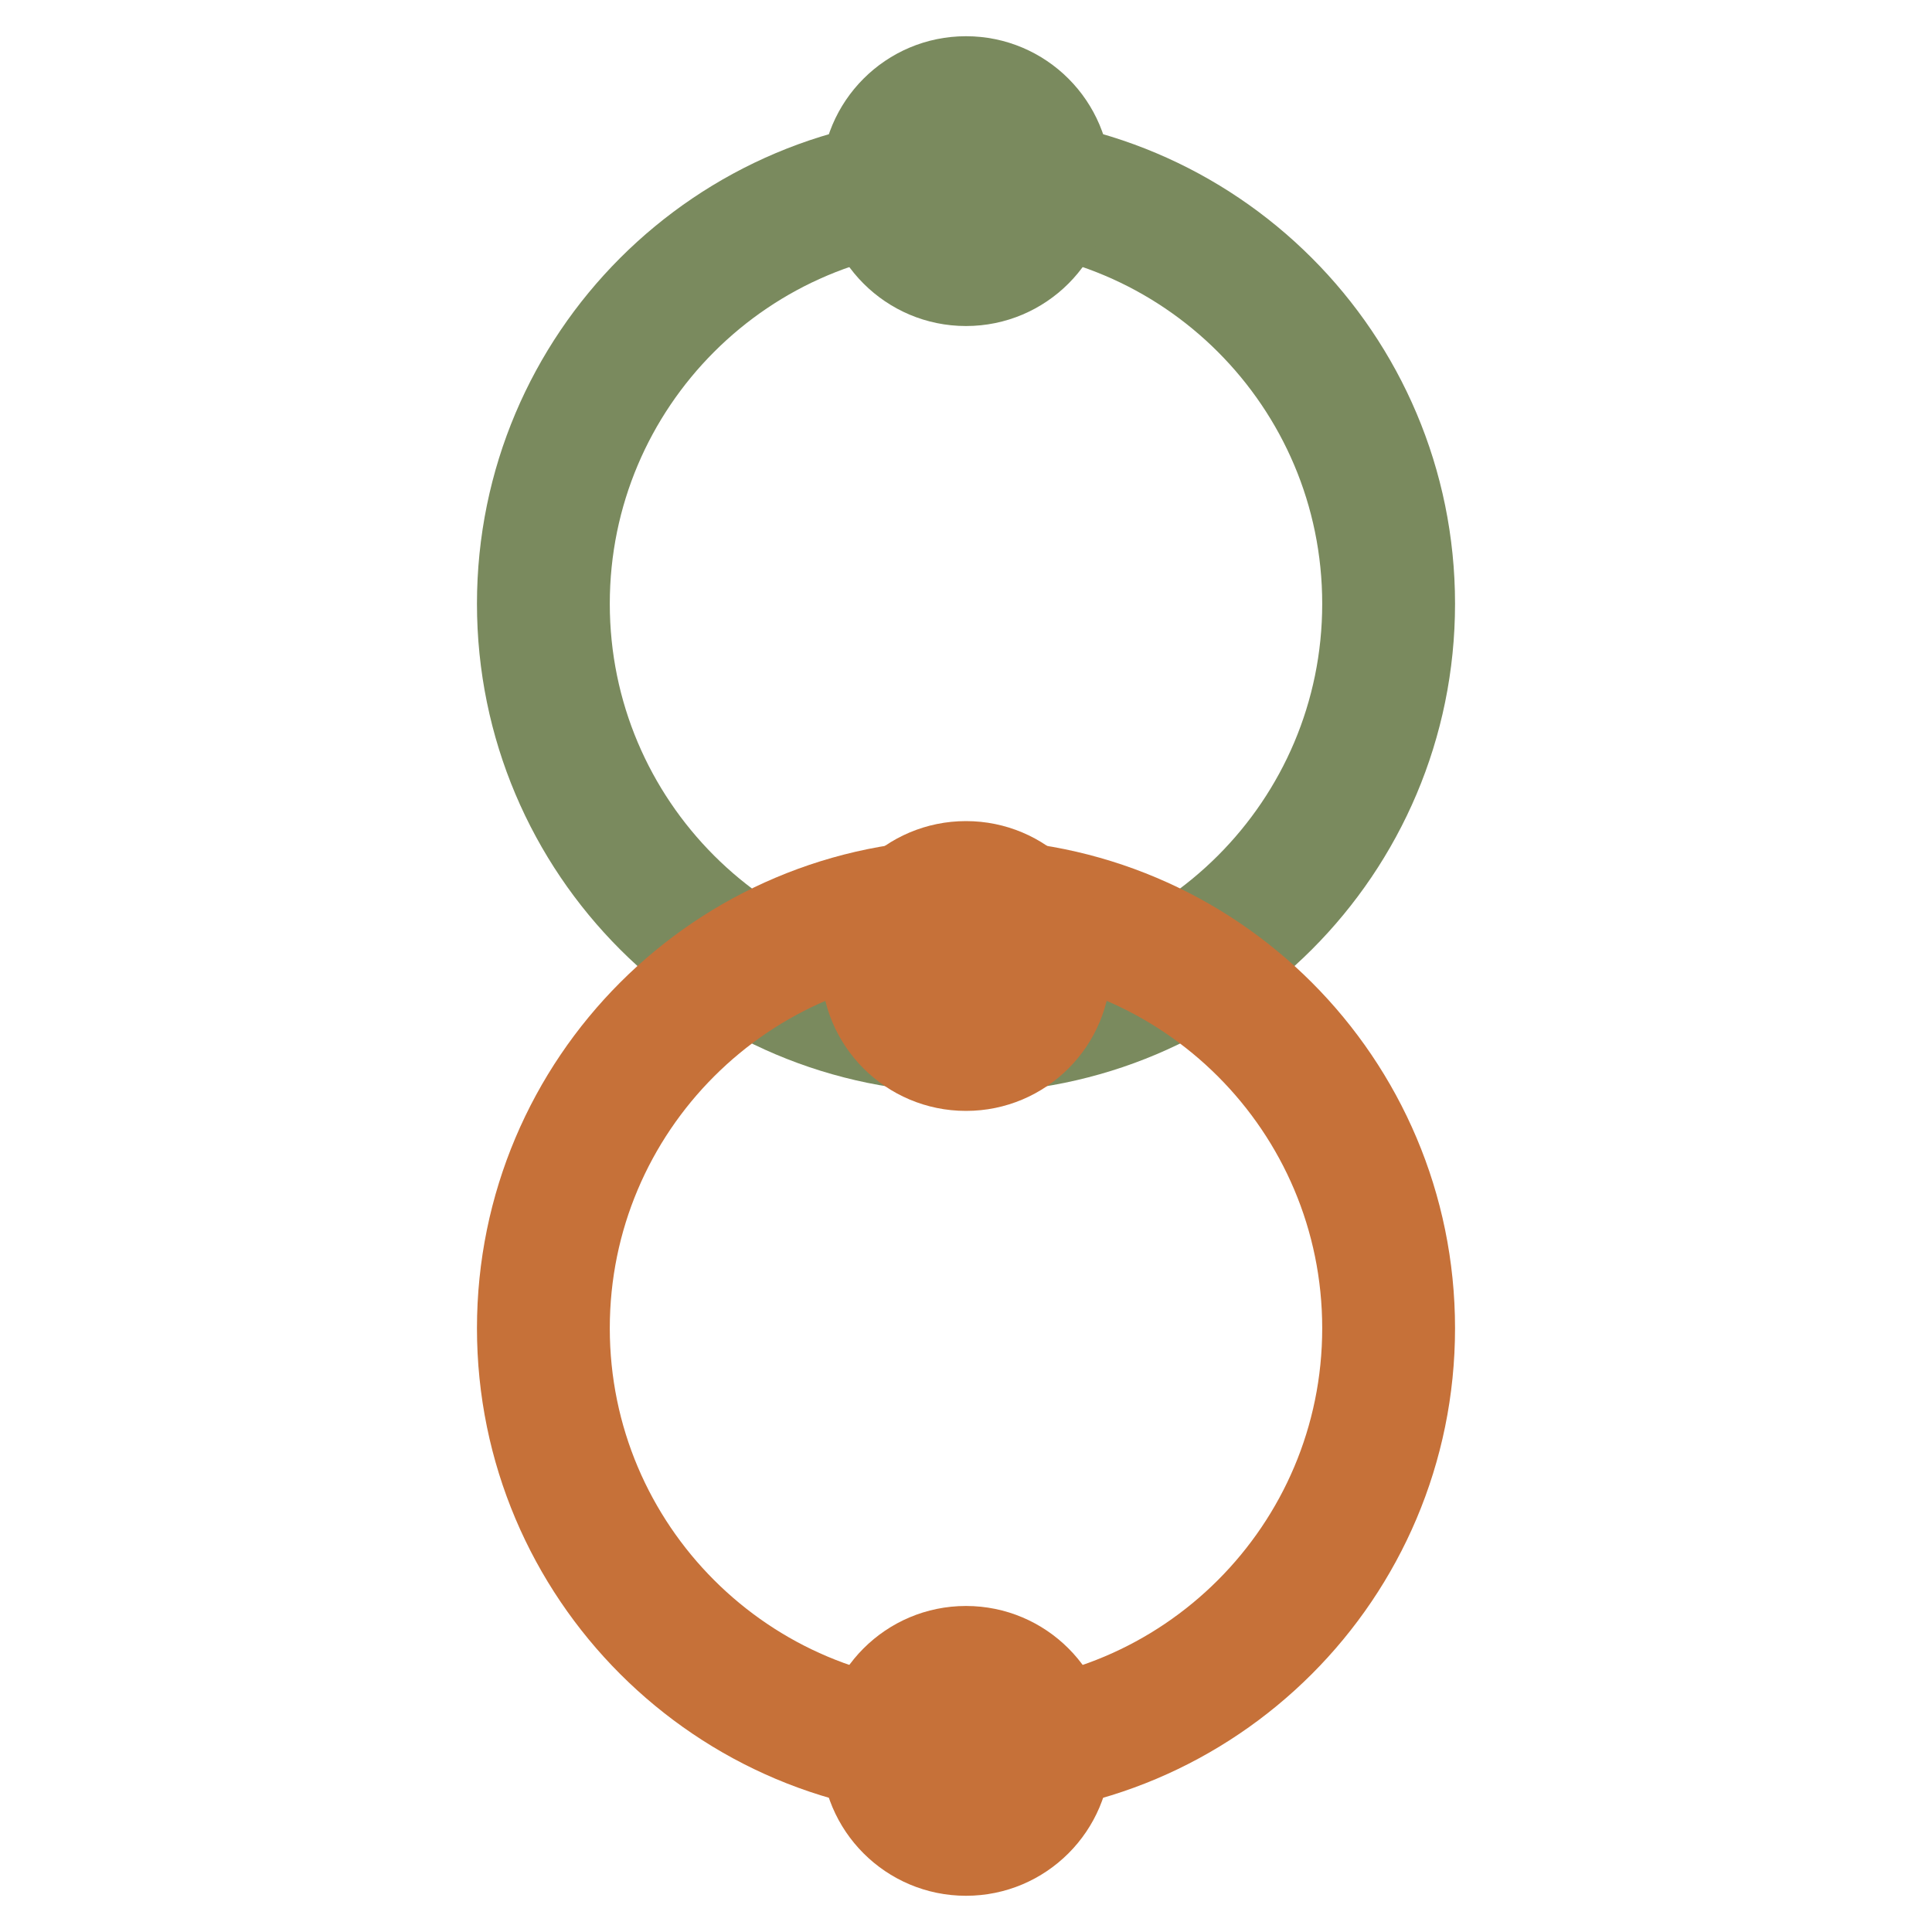
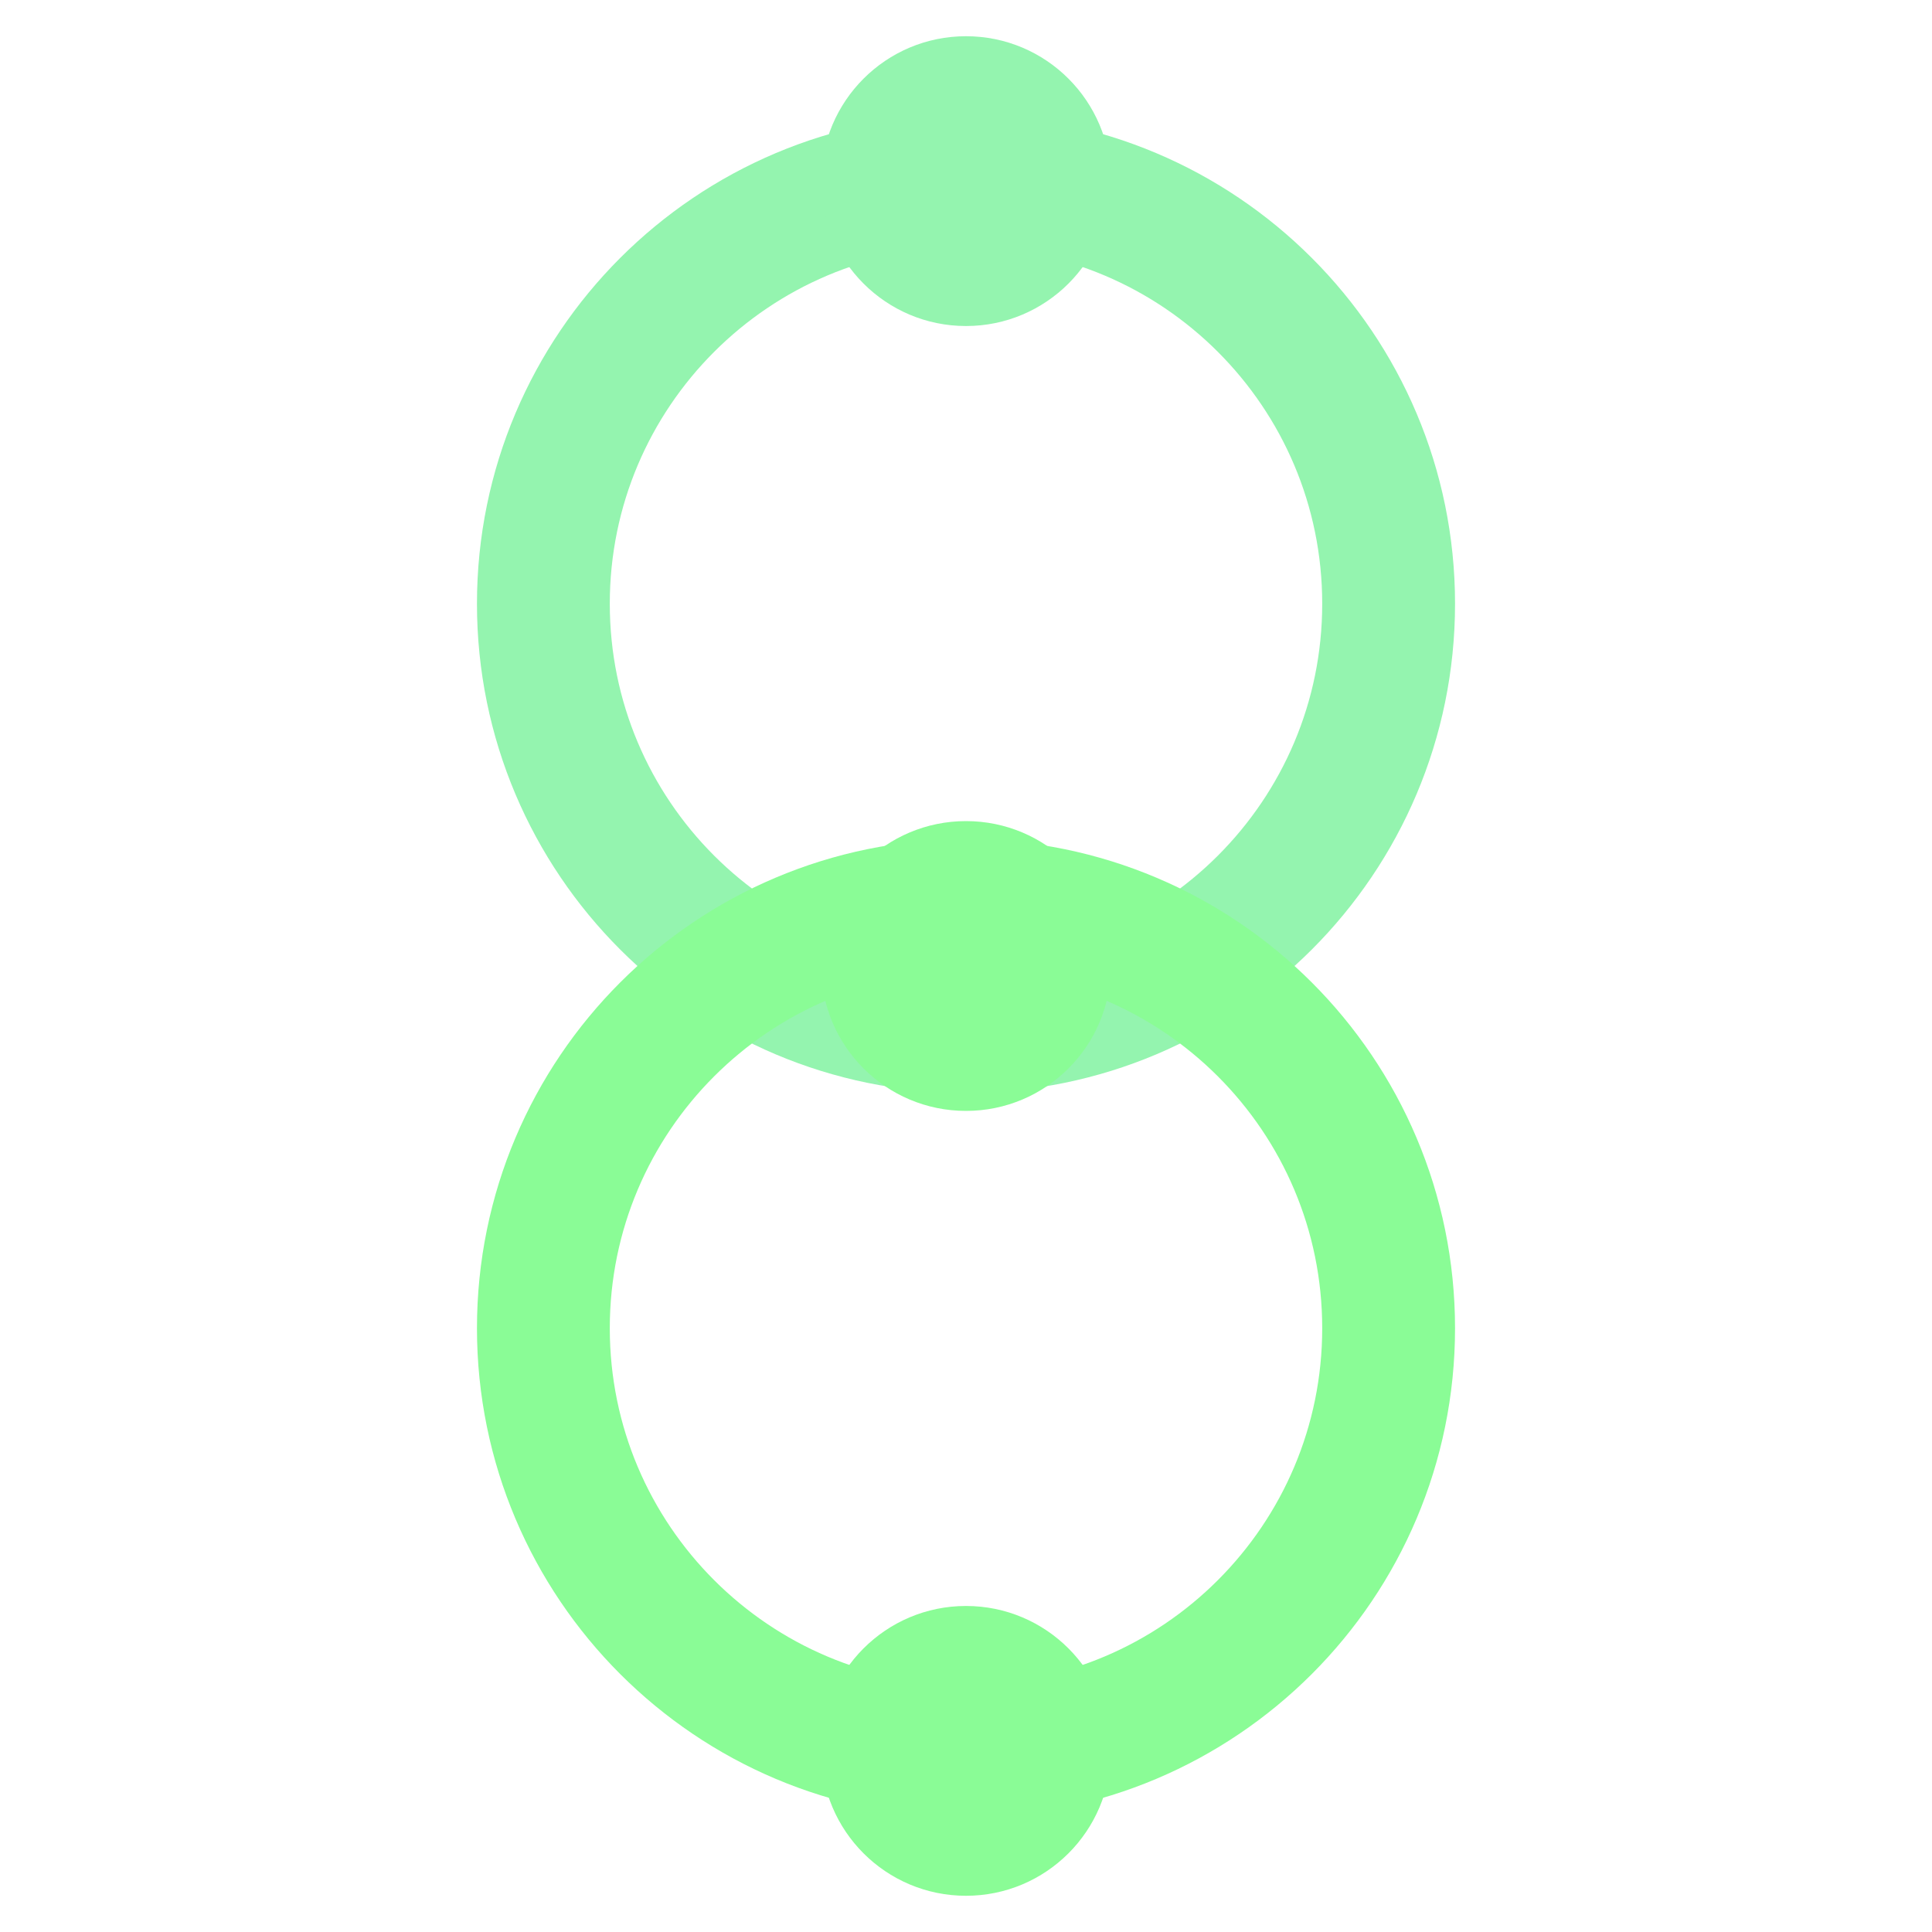
<svg xmlns="http://www.w3.org/2000/svg" viewBox="0 0 32 32" fill="none" aria-hidden="true">
-   <circle cx="16" cy="10" r="7" stroke="#7a8a5e" stroke-width="2.2" />
-   <circle cx="16" cy="22" r="7" stroke="#c67139" stroke-width="2.2" />
-   <circle cx="16" cy="3" r="2.4" fill="#7a8a5e" />
-   <circle cx="16" cy="16" r="2.4" fill="#c67139" />
-   <circle cx="16" cy="29" r="2.4" fill="#c67139" />
+   <circle cx="16" cy="10" r="7" stroke="#94f4af" stroke-width="2.2" />
+   <circle cx="16" cy="22" r="7" stroke="#8afc96" stroke-width="2.2" />
+   <circle cx="16" cy="3" r="2.4" fill="#94f4af" />
+   <circle cx="16" cy="16" r="2.4" fill="#8afc96" />
+   <circle cx="16" cy="29" r="2.4" fill="#8afc96" />
</svg>
